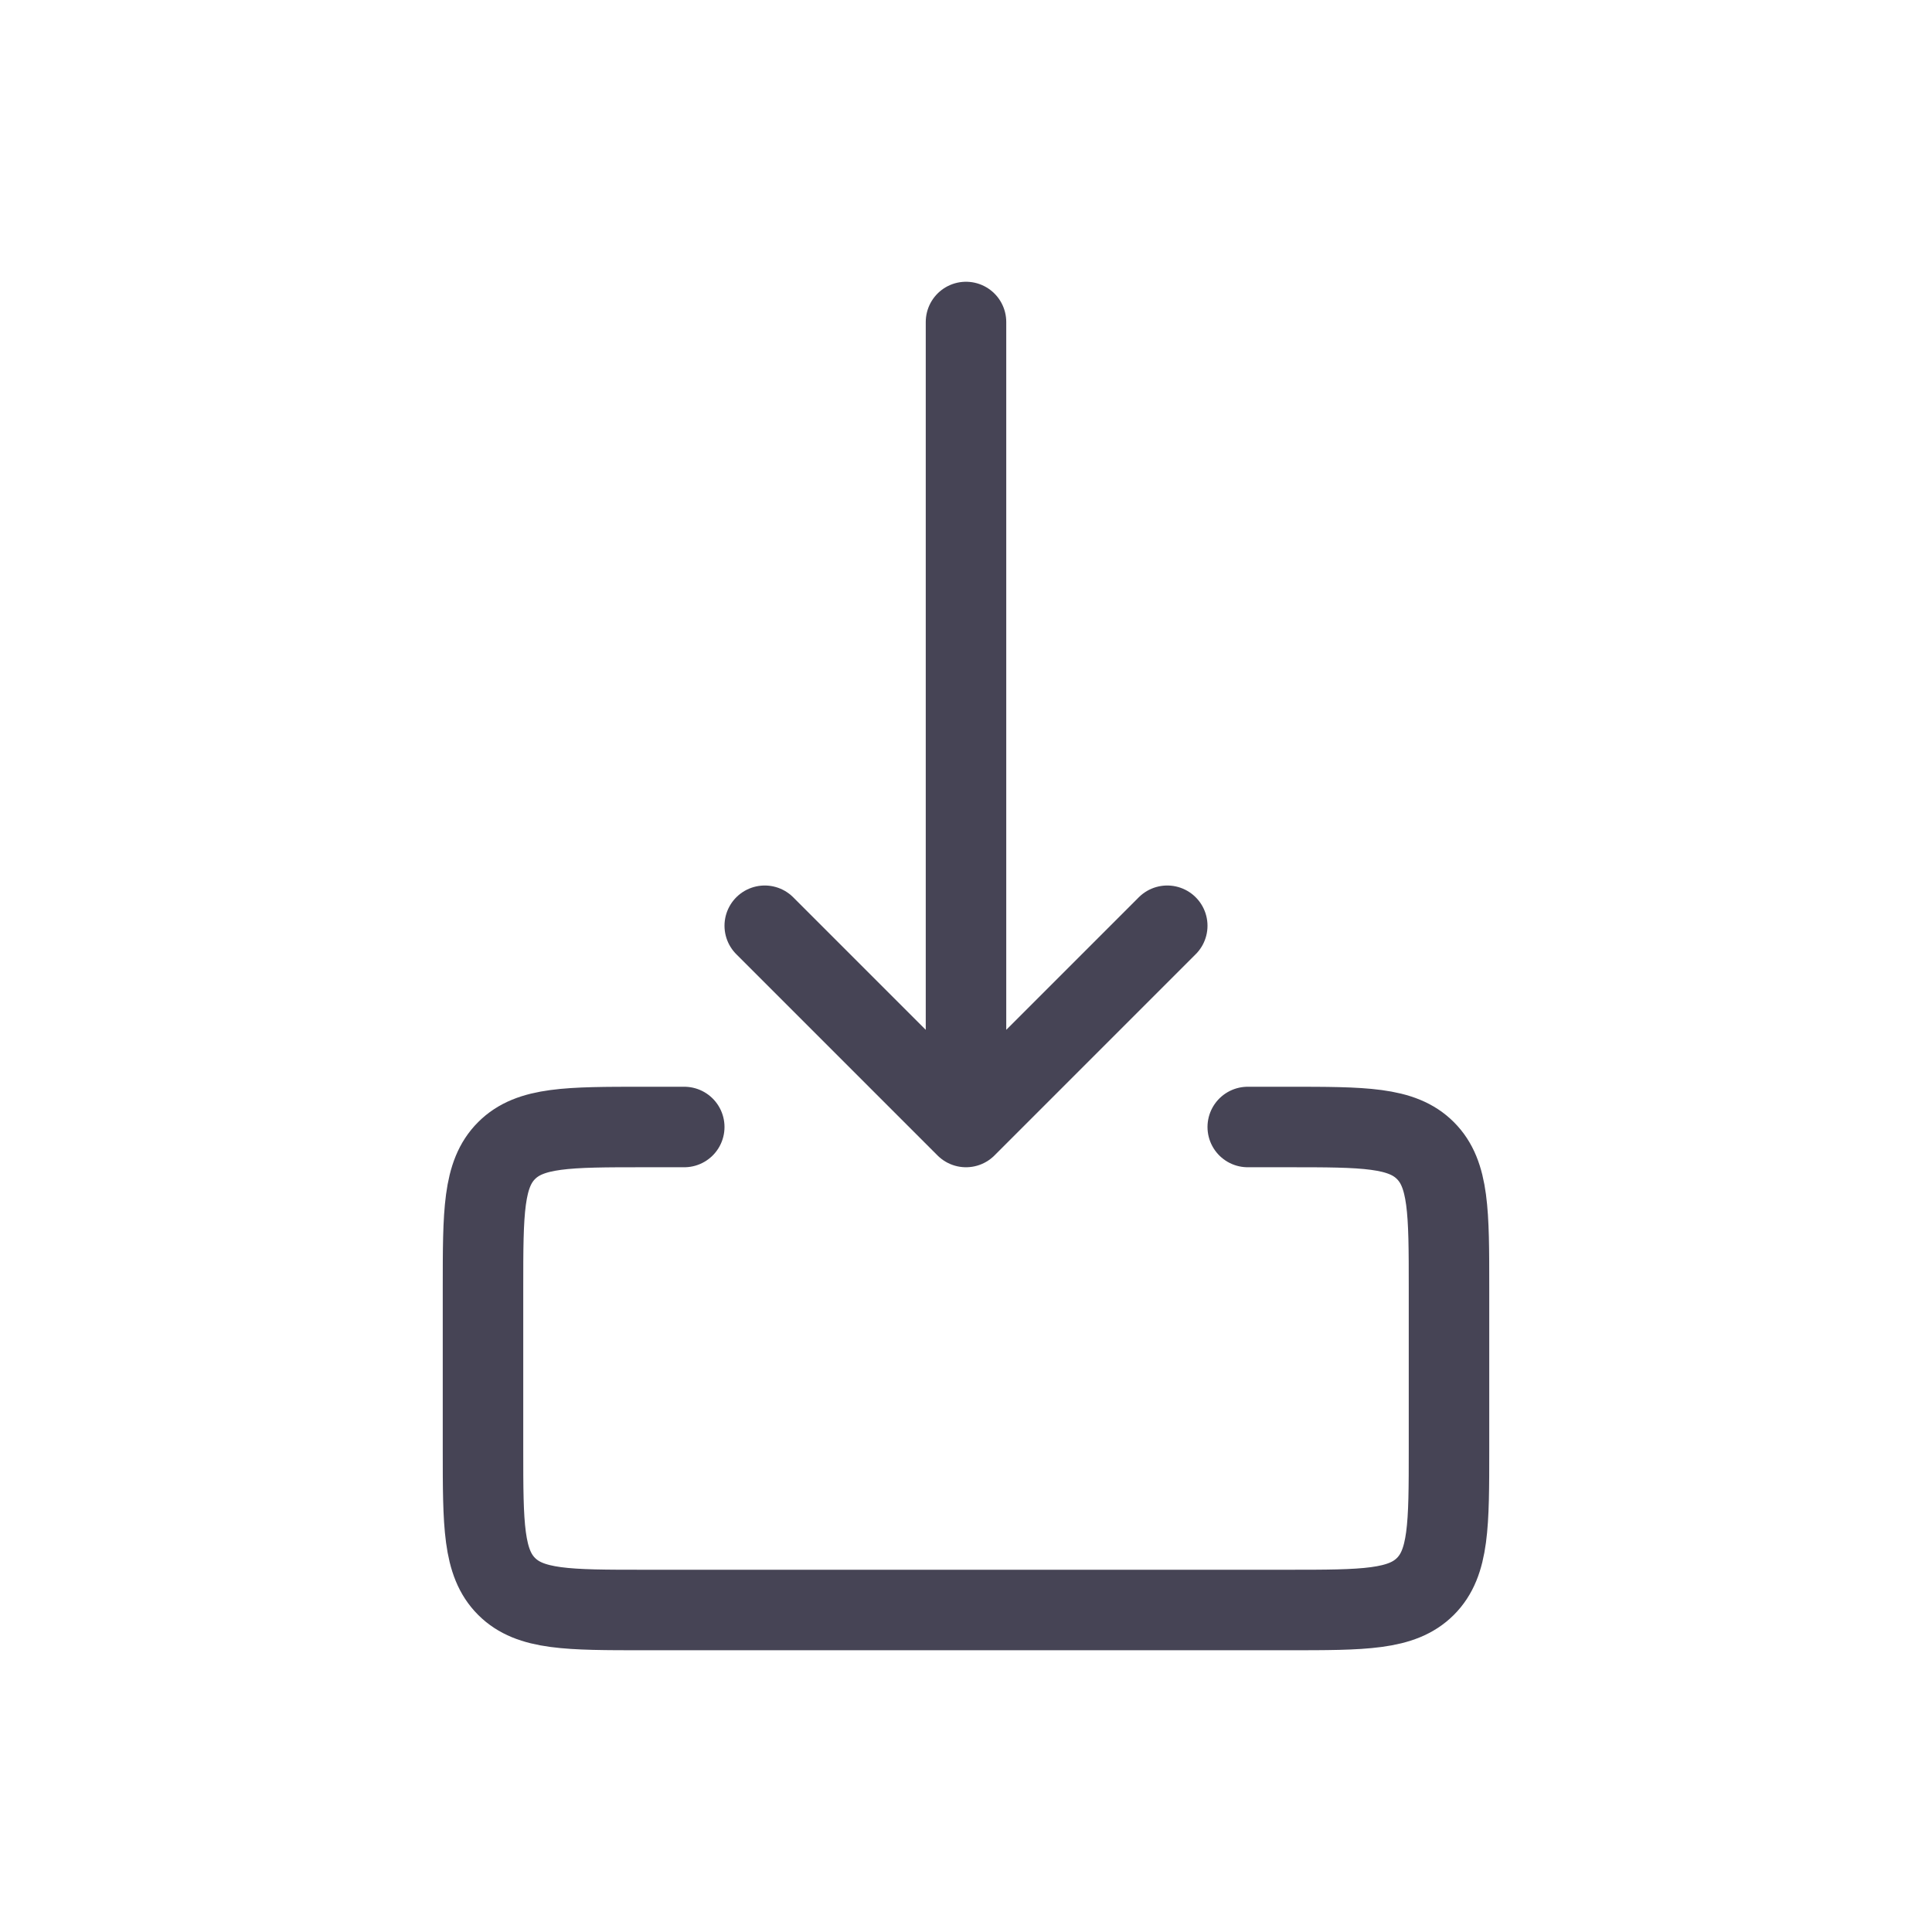
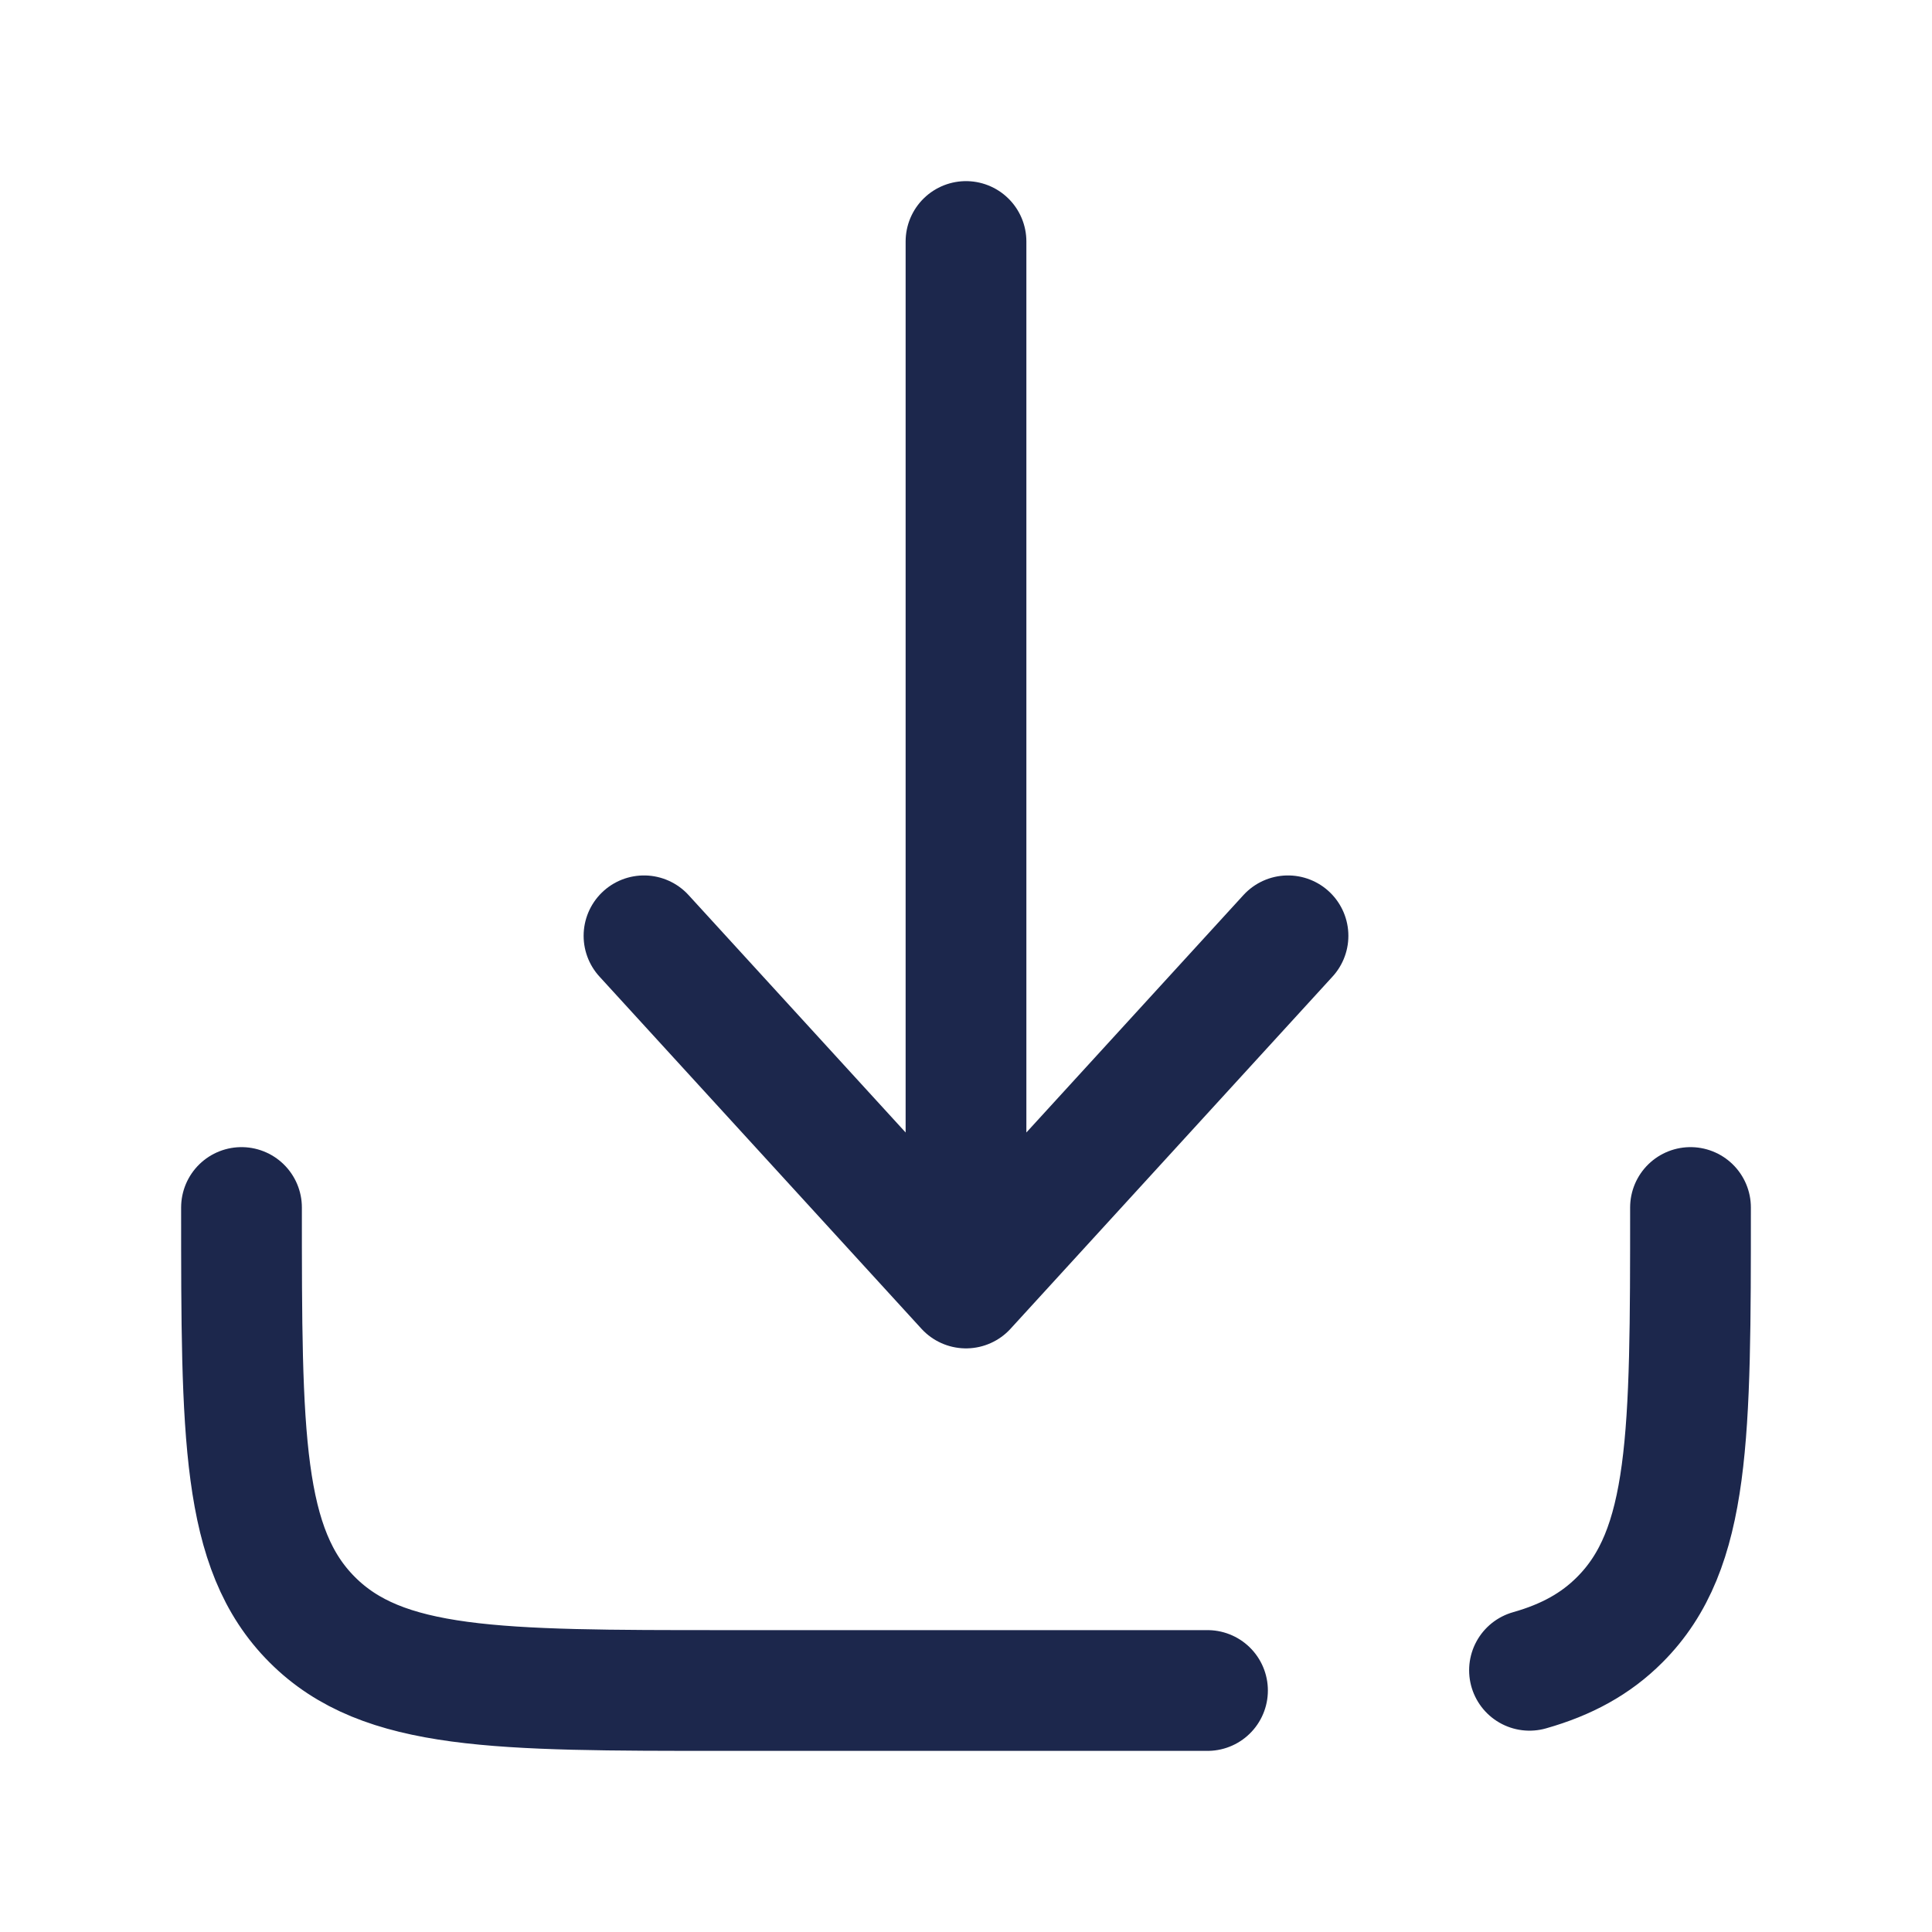
<svg xmlns="http://www.w3.org/2000/svg" width="800px" height="800px" viewBox="0 0 24 24" fill="none">
-   <path d="M12 4V14M12 14L9.5 11.5M12 14L14.5 11.5M8.5 14H8C7.057 14 6.586 14 6.293 14.293C6 14.586 6 15.057 6 16V18C6 18.943 6 19.414 6.293 19.707C6.586 20 7.057 20 8 20H16C16.943 20 17.414 20 17.707 19.707C18 19.414 18 18.943 18 18V16C18 15.057 18 14.586 17.707 14.293C17.414 14 16.943 14 16 14H15.5" stroke="#464455" stroke-linecap="round" stroke-linejoin="round" />
+   <path d="M12 3V16M12 16L16 11.625M12 16L8 11.625" stroke="#1C274C" stroke-width="1.5" stroke-linecap="round" stroke-linejoin="round" />
+   <path d="M15 21H9C6.172 21 4.757 21 3.879 20.121C3 19.243 3 17.828 3 15M21 15C21 17.828 21 19.243 20.121 20.121C19.822 20.421 19.459 20.619 19 20.749" stroke="#1C274C" stroke-width="1.5" stroke-linecap="round" stroke-linejoin="round" />
</svg>
